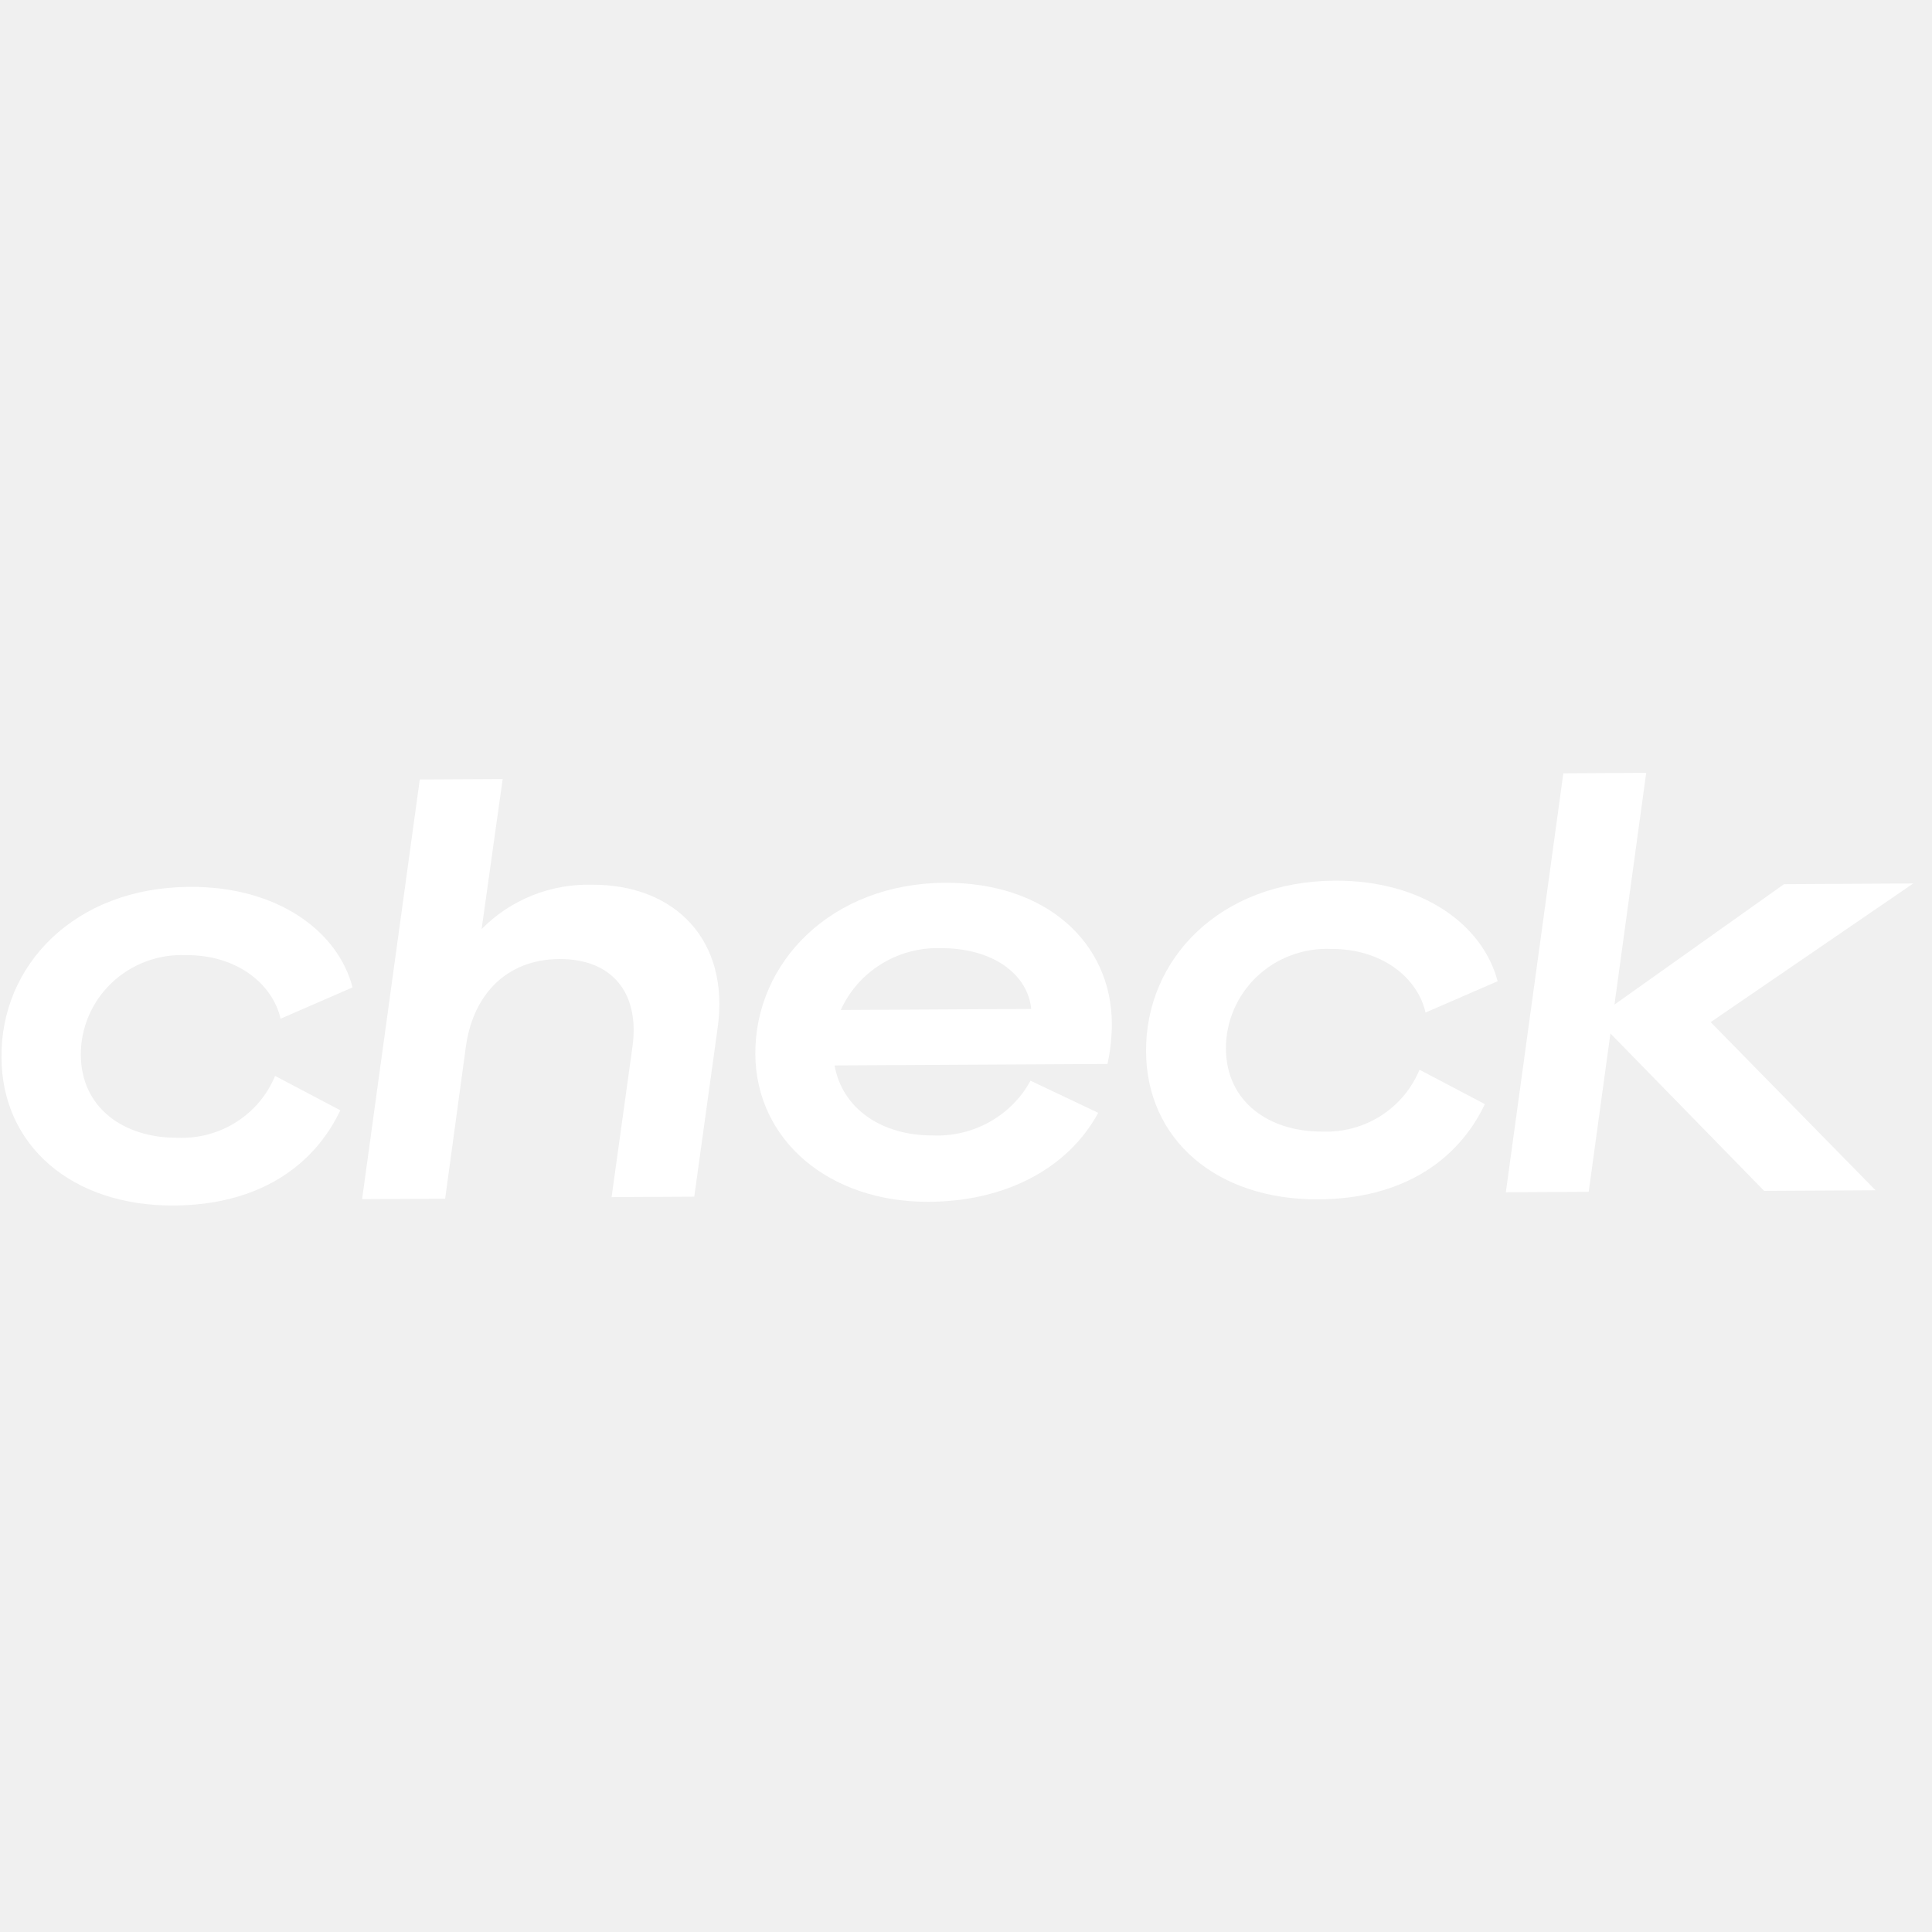
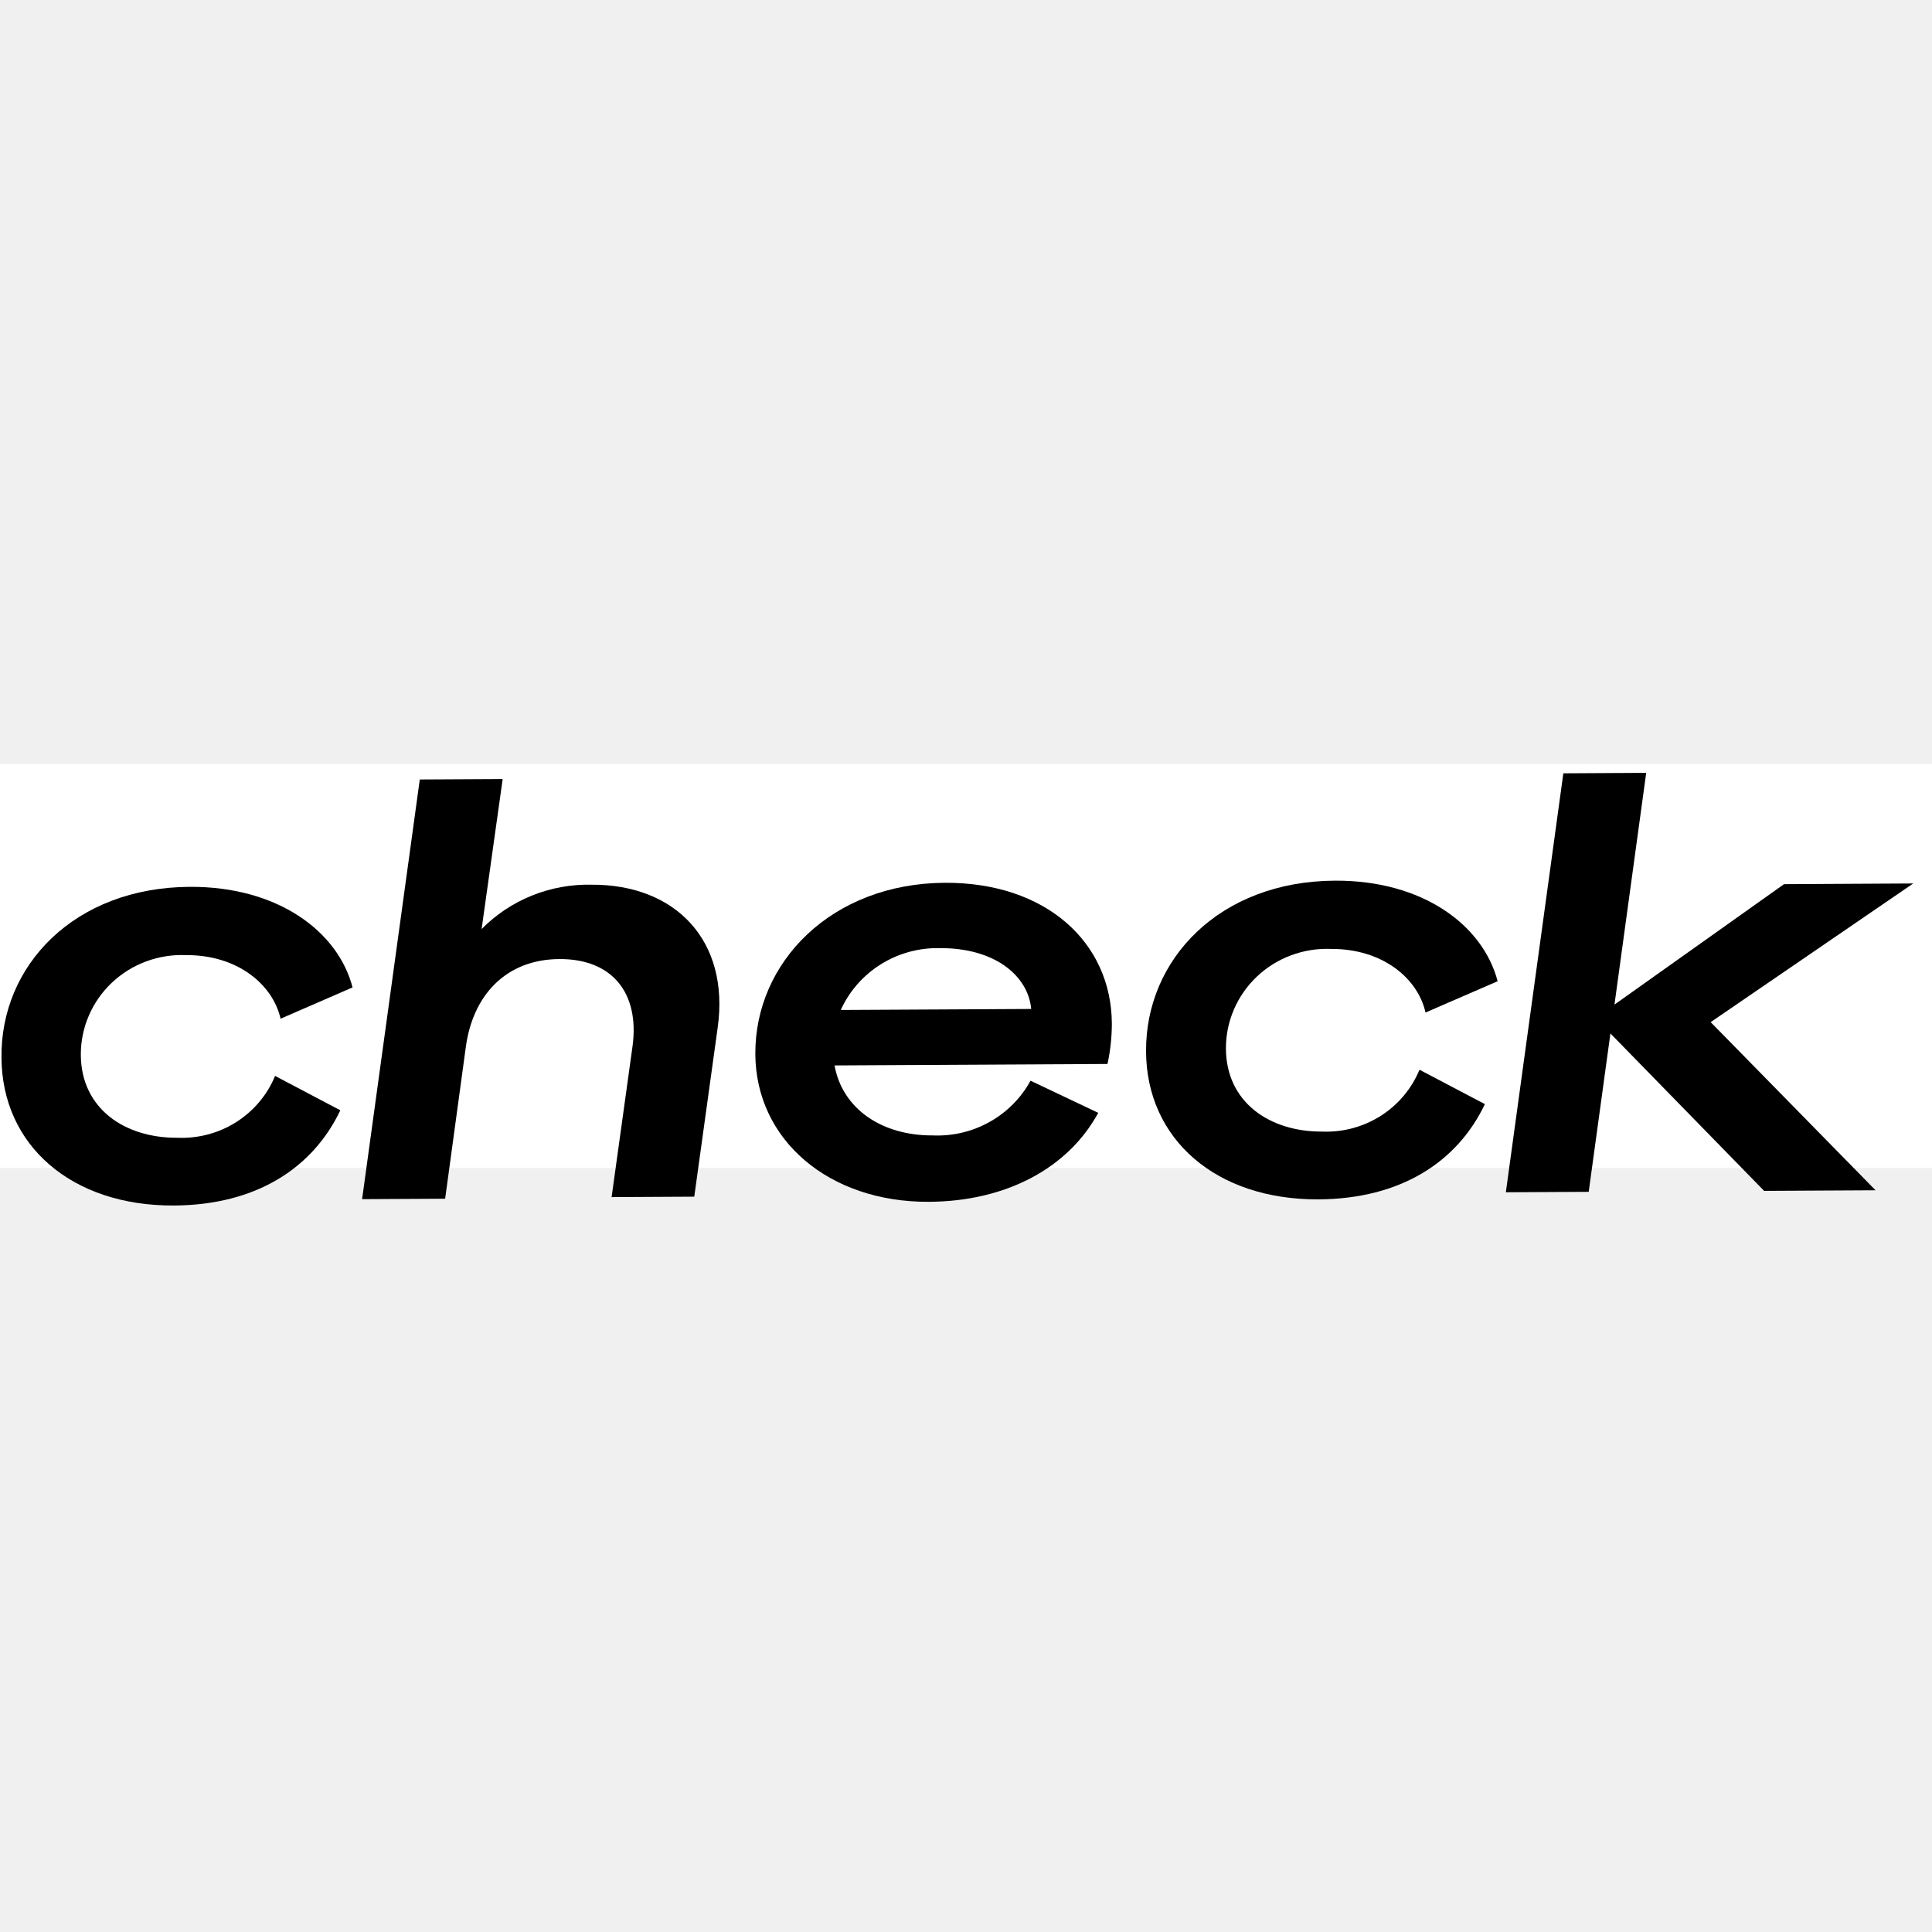
<svg xmlns="http://www.w3.org/2000/svg" width="62" height="62" viewBox="0 0 71 14.844" fill="none" class="contain-image brand">
+   <rect width="100%" height="100%" fill="white" />
  <g>
-     <path d="M6.974 4.513C10.214 4.495 12.426 6.156 12.956 8.209L10.311 9.359C10.019 8.084 8.711 7.012 6.839 7.022C6.337 7.001 5.837 7.08 5.367 7.255C4.898 7.429 4.469 7.696 4.107 8.039C3.746 8.382 3.458 8.793 3.263 9.249C3.067 9.704 2.968 10.194 2.97 10.688C2.981 12.655 4.574 13.744 6.512 13.734C7.276 13.768 8.033 13.568 8.677 13.161C9.321 12.754 9.822 12.16 10.109 11.461L12.507 12.725C11.495 14.85 9.415 16.208 6.389 16.224C2.631 16.245 0.072 14.011 0.055 10.794C0.011 7.404 2.736 4.535 6.974 4.513Z" fill="white" />
-     <path d="M15.427 0.568L18.473 0.552L17.699 6.065C18.221 5.535 18.849 5.116 19.544 4.835C20.238 4.555 20.983 4.418 21.733 4.434C24.843 4.418 26.818 6.507 26.375 9.682L25.514 15.899L22.476 15.915L23.249 10.344C23.498 8.428 22.512 7.156 20.556 7.167C18.599 7.177 17.362 8.493 17.113 10.441L16.359 15.974L13.307 15.99L15.427 0.568Z" fill="white" />
-     <path d="M37.871 11.637L40.359 12.818C39.262 14.841 36.982 16.073 34.137 16.088C30.457 16.108 27.775 13.811 27.758 10.658C27.74 7.274 30.569 4.386 34.722 4.364C38.422 4.344 40.844 6.54 40.86 9.54C40.859 10.038 40.806 10.535 40.7 11.022L30.669 11.076C30.963 12.702 32.446 13.658 34.273 13.648C35.004 13.681 35.73 13.509 36.366 13.153C37.003 12.798 37.525 12.272 37.871 11.637V11.637ZM30.898 9.038L37.896 9.001C37.786 7.801 36.588 6.754 34.534 6.765C33.768 6.749 33.014 6.956 32.368 7.361C31.721 7.765 31.21 8.349 30.898 9.038V9.038Z" fill="white" />
-     <path d="M49.056 4.286C52.296 4.268 54.501 5.929 55.037 7.982L52.387 9.132C52.101 7.857 50.786 6.785 48.92 6.795C48.419 6.774 47.918 6.853 47.449 7.028C46.979 7.202 46.551 7.469 46.189 7.812C45.827 8.155 45.54 8.567 45.345 9.022C45.149 9.477 45.05 9.967 45.052 10.462C45.063 12.428 46.656 13.517 48.587 13.507C49.349 13.538 50.101 13.336 50.742 12.929C51.382 12.522 51.879 11.93 52.165 11.234L54.569 12.498C53.557 14.623 51.478 15.981 48.452 15.998C44.687 16.018 42.135 13.784 42.117 10.567C42.093 7.177 44.818 4.308 49.056 4.286Z" fill="white" />
-     <path d="M70.31 4.389L65.561 4.415L59.331 8.84L60.497 0.324L57.452 0.341L55.339 15.737L58.384 15.721L59.182 9.901L64.831 15.686L68.926 15.664L62.866 9.485L70.31 4.389Z" fill="white" />
+     <path d="M6.974 4.513C10.214 4.495 12.426 6.156 12.956 8.209L10.311 9.359C10.019 8.084 8.711 7.012 6.839 7.022C6.337 7.001 5.837 7.08 5.367 7.255C4.898 7.429 4.469 7.696 4.107 8.039C3.746 8.382 3.458 8.793 3.263 9.249C3.067 9.704 2.968 10.194 2.97 10.688C2.981 12.655 4.574 13.744 6.512 13.734C7.276 13.768 8.033 13.568 8.677 13.161C9.321 12.754 9.822 12.16 10.109 11.461L12.507 12.725C11.495 14.85 9.415 16.208 6.389 16.224C2.631 16.245 0.072 14.011 0.055 10.794C0.011 7.404 2.736 4.535 6.974 4.513Z" fill="black" />
+     <path d="M15.427 0.568L18.473 0.552L17.699 6.065C18.221 5.535 18.849 5.116 19.544 4.835C20.238 4.555 20.983 4.418 21.733 4.434C24.843 4.418 26.818 6.507 26.375 9.682L25.514 15.899L22.476 15.915L23.249 10.344C23.498 8.428 22.512 7.156 20.556 7.167C18.599 7.177 17.362 8.493 17.113 10.441L16.359 15.974L13.307 15.99L15.427 0.568Z" fill="black" />
+     <path d="M37.871 11.637L40.359 12.818C39.262 14.841 36.982 16.073 34.137 16.088C30.457 16.108 27.775 13.811 27.758 10.658C27.74 7.274 30.569 4.386 34.722 4.364C38.422 4.344 40.844 6.54 40.86 9.54C40.859 10.038 40.806 10.535 40.7 11.022L30.669 11.076C30.963 12.702 32.446 13.658 34.273 13.648C35.004 13.681 35.73 13.509 36.366 13.153C37.003 12.798 37.525 12.272 37.871 11.637V11.637ZM30.898 9.038L37.896 9.001C37.786 7.801 36.588 6.754 34.534 6.765C33.768 6.749 33.014 6.956 32.368 7.361C31.721 7.765 31.21 8.349 30.898 9.038V9.038Z" fill="black" />
+     <path d="M49.056 4.286C52.296 4.268 54.501 5.929 55.037 7.982L52.387 9.132C52.101 7.857 50.786 6.785 48.92 6.795C48.419 6.774 47.918 6.853 47.449 7.028C46.979 7.202 46.551 7.469 46.189 7.812C45.827 8.155 45.54 8.567 45.345 9.022C45.149 9.477 45.05 9.967 45.052 10.462C45.063 12.428 46.656 13.517 48.587 13.507C49.349 13.538 50.101 13.336 50.742 12.929C51.382 12.522 51.879 11.93 52.165 11.234L54.569 12.498C53.557 14.623 51.478 15.981 48.452 15.998C44.687 16.018 42.135 13.784 42.117 10.567C42.093 7.177 44.818 4.308 49.056 4.286Z" fill="black" />
+     <path d="M70.31 4.389L65.561 4.415L59.331 8.84L60.497 0.324L57.452 0.341L55.339 15.737L58.384 15.721L59.182 9.901L64.831 15.686L68.926 15.664L62.866 9.485L70.31 4.389Z" fill="black" />
  </g>
</svg>
